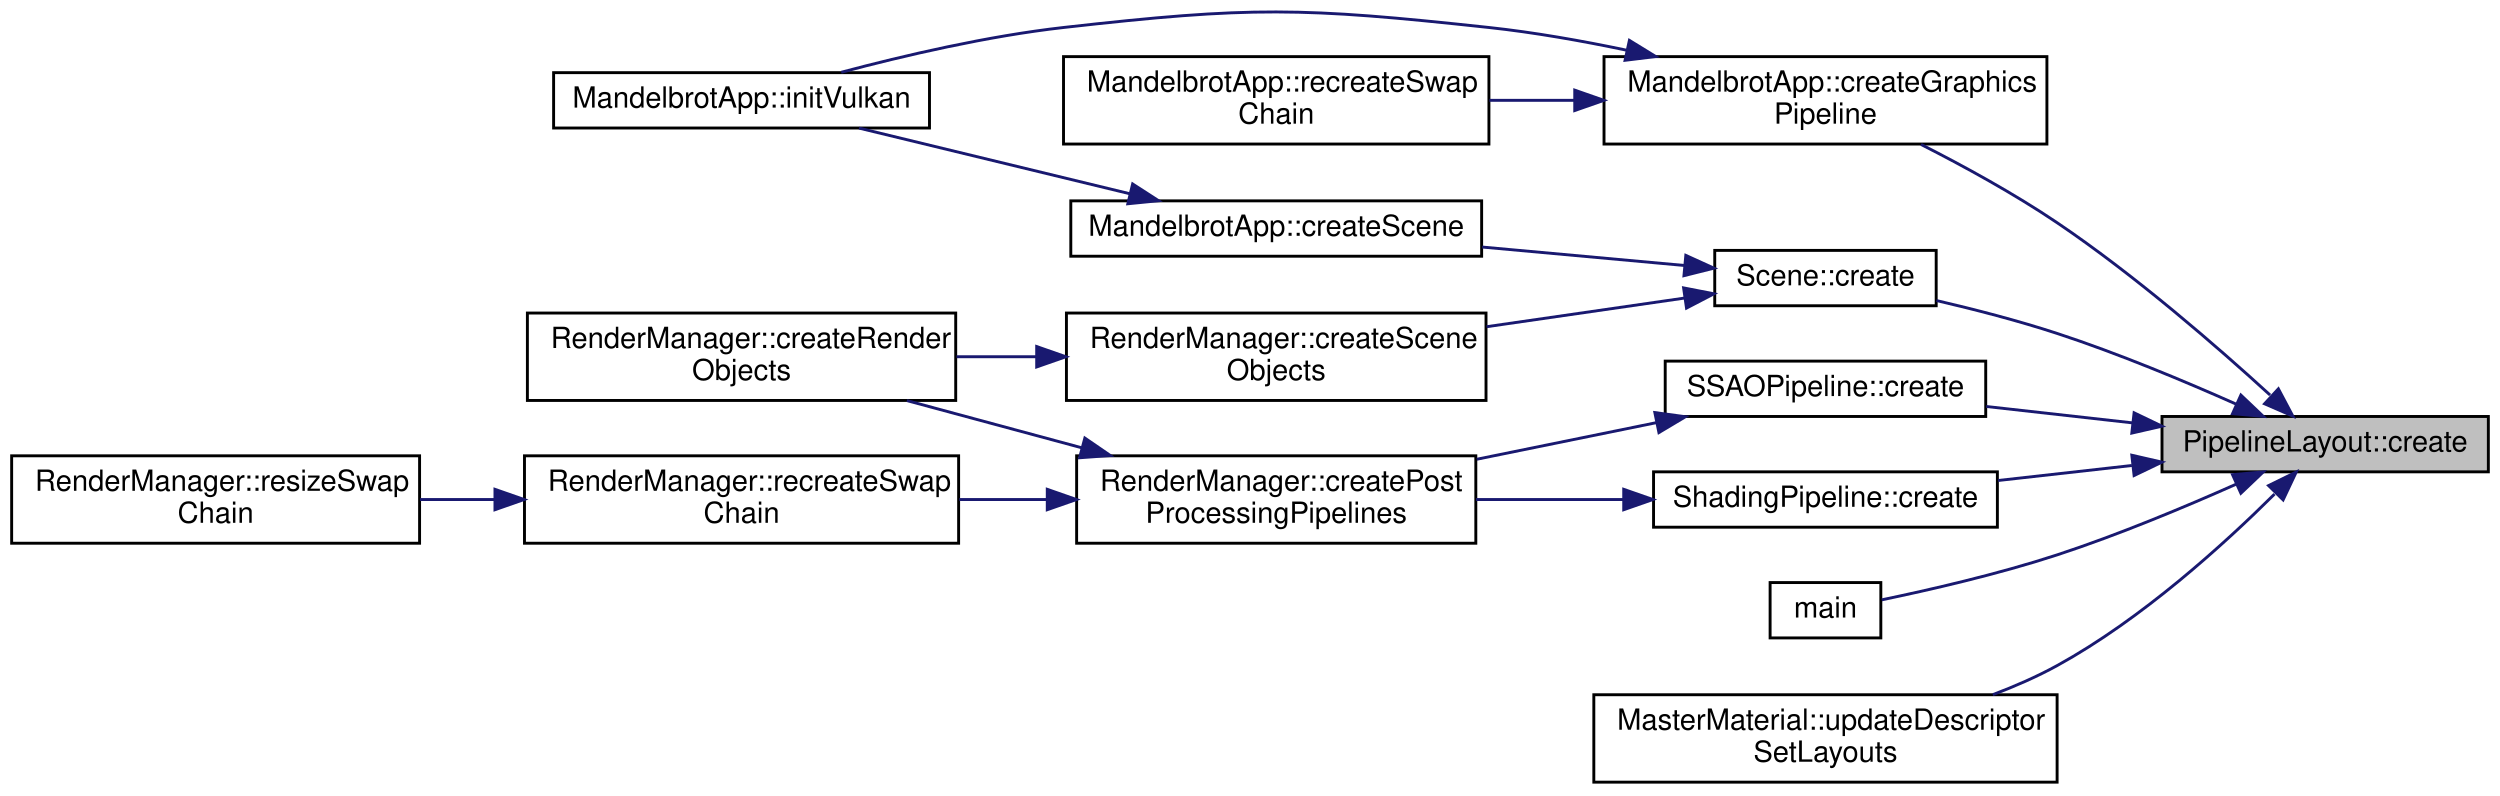
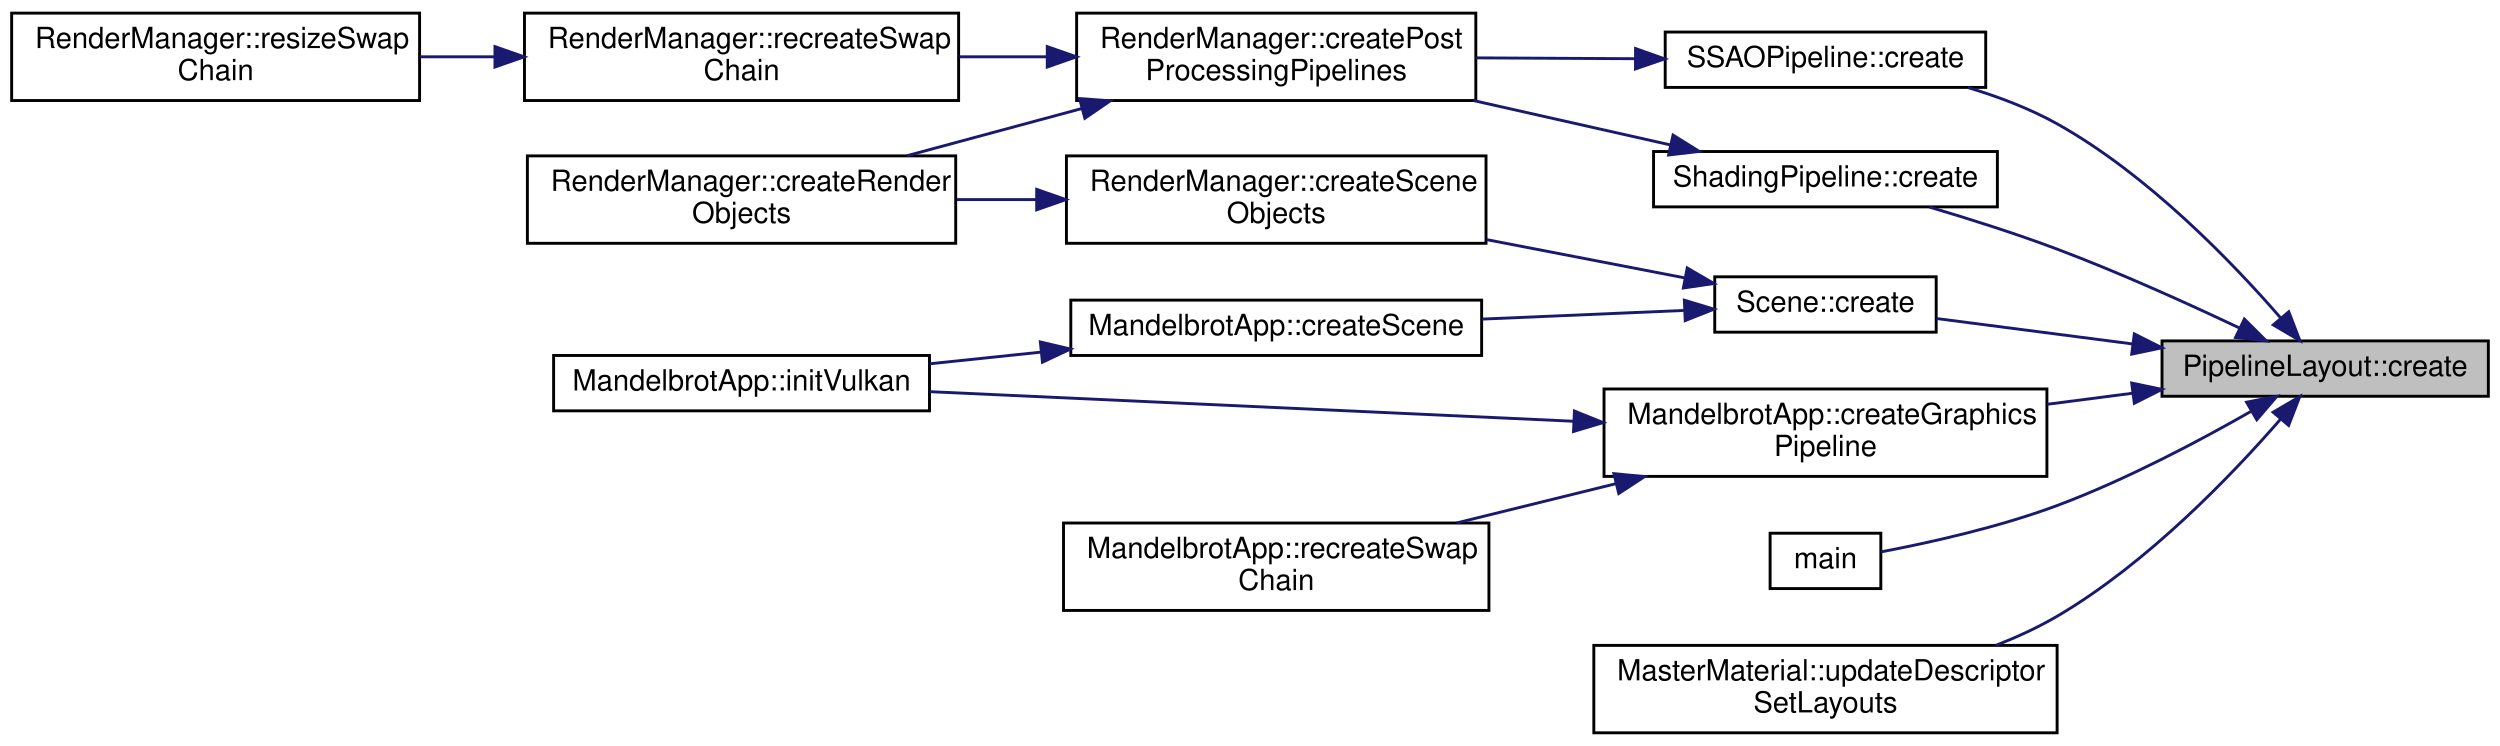
- <svg xmlns="http://www.w3.org/2000/svg" xmlns:xlink="http://www.w3.org/1999/xlink" width="858pt" height="273pt" viewBox="0.00 0.00 858.00 272.87">
-   <g id="graph0" class="graph" transform="scale(1 1) rotate(0) translate(4 268.87)">
+ <svg xmlns="http://www.w3.org/2000/svg" xmlns:xlink="http://www.w3.org/1999/xlink" width="858pt" height="256pt" viewBox="0.00 0.00 858.00 256.00">
+   <g id="graph0" class="graph" transform="scale(1 1) rotate(0) translate(4 252)">
    <g id="node1" class="node">
      <g id="a_node1">
        <a xlink:title=" ">
-           <polygon fill="#bfbfbf" stroke="black" points="738,-107 738,-126 850,-126 850,-107 738,-107" />
-           <text text-anchor="middle" x="794" y="-114" font-family="Helvetica,sans-Serif" font-size="10.00">PipelineLayout::create</text>
+           <polygon fill="#bfbfbf" stroke="black" points="738,-116 738,-135 850,-135 850,-116 738,-116" />
+           <text text-anchor="middle" x="794" y="-123" font-family="Helvetica,sans-Serif" font-size="10.00">PipelineLayout::create</text>
        </a>
      </g>
    </g>
    <g id="node2" class="node">
      <g id="a_node2">
-         <a xlink:href="class_scene.html#a2e32b0655e606d26ef9180345ed8ee08" target="_top" xlink:title=" ">
-           <polygon fill="none" stroke="black" points="584.5,-164 584.5,-183 660.5,-183 660.5,-164 584.5,-164" />
-           <text text-anchor="middle" x="622.5" y="-171" font-family="Helvetica,sans-Serif" font-size="10.00">Scene::create</text>
+         <a xlink:href="class_s_s_a_o_pipeline.html#a472f8897be629d354a9382a3eecd2038" target="_top" xlink:title=" ">
+           <polygon fill="none" stroke="black" points="567.5,-222 567.5,-241 677.5,-241 677.5,-222 567.5,-222" />
+           <text text-anchor="middle" x="622.5" y="-229" font-family="Helvetica,sans-Serif" font-size="10.00">SSAOPipeline::create</text>
        </a>
      </g>
    </g>
    <g id="edge1" class="edge">
-       <path fill="none" stroke="midnightblue" d="M763.57,-130.18C745.96,-138.02 723,-147.62 702,-154.5 688.67,-158.86 673.78,-162.72 660.58,-165.79" />
-       <polygon fill="midnightblue" stroke="midnightblue" points="765.07,-133.35 772.75,-126.04 762.2,-126.96 765.07,-133.35" />
+       <path fill="none" stroke="midnightblue" d="M778.83,-142.76C762.31,-161.81 733.23,-192.06 702,-209.5 692.61,-214.74 681.87,-218.81 671.42,-221.94" />
+       <polygon fill="midnightblue" stroke="midnightblue" points="781.51,-145.01 785.31,-135.12 776.18,-140.49 781.51,-145.01" />
    </g>
    <g id="node7" class="node">
      <g id="a_node7">
-         <a xlink:href="class_s_s_a_o_pipeline.html#a472f8897be629d354a9382a3eecd2038" target="_top" xlink:title=" ">
-           <polygon fill="none" stroke="black" points="567.5,-126 567.5,-145 677.5,-145 677.5,-126 567.5,-126" />
-           <text text-anchor="middle" x="622.5" y="-133" font-family="Helvetica,sans-Serif" font-size="10.00">SSAOPipeline::create</text>
+         <a xlink:href="class_scene.html#ab589832ffb9eb66dea1848b5756f606d" target="_top" xlink:title=" ">
+           <polygon fill="none" stroke="black" points="584.5,-138 584.5,-157 660.5,-157 660.5,-138 584.5,-138" />
+           <text text-anchor="middle" x="622.5" y="-145" font-family="Helvetica,sans-Serif" font-size="10.00">Scene::create</text>
        </a>
      </g>
    </g>
    <g id="edge6" class="edge">
-       <path fill="none" stroke="midnightblue" d="M727.81,-123.81C711.25,-125.66 693.63,-127.64 677.68,-129.43" />
-       <polygon fill="midnightblue" stroke="midnightblue" points="728.42,-127.26 737.97,-122.67 727.64,-120.3 728.42,-127.26" />
+       <path fill="none" stroke="midnightblue" d="M727.99,-133.94C705.18,-136.9 680.34,-140.12 660.61,-142.68" />
+       <polygon fill="midnightblue" stroke="midnightblue" points="728.5,-137.4 737.97,-132.64 727.6,-130.46 728.5,-137.4" />
    </g>
    <g id="node11" class="node">
      <g id="a_node11">
        <a xlink:href="class_shading_pipeline.html#a6cc9ad0f6a6b61568281b0f80e630ff1" target="_top" xlink:title=" ">
-           <polygon fill="none" stroke="black" points="563.5,-88 563.5,-107 681.5,-107 681.5,-88 563.5,-88" />
-           <text text-anchor="middle" x="622.5" y="-95" font-family="Helvetica,sans-Serif" font-size="10.00">ShadingPipeline::create</text>
+           <polygon fill="none" stroke="black" points="563.5,-181 563.5,-200 681.5,-200 681.5,-181 563.5,-181" />
+           <text text-anchor="middle" x="622.5" y="-188" font-family="Helvetica,sans-Serif" font-size="10.00">ShadingPipeline::create</text>
        </a>
      </g>
    </g>
    <g id="edge11" class="edge">
-       <path fill="none" stroke="midnightblue" d="M727.66,-109.18C712.54,-107.48 696.55,-105.69 681.76,-104.03" />
-       <polygon fill="midnightblue" stroke="midnightblue" points="727.64,-112.7 737.97,-110.33 728.42,-105.74 727.64,-112.7" />
+       <path fill="none" stroke="midnightblue" d="M764.55,-139.44C746.8,-147.85 723.35,-158.47 702,-166.5 687.86,-171.82 671.97,-176.85 658.21,-180.92" />
+       <polygon fill="midnightblue" stroke="midnightblue" points="766.27,-142.5 773.77,-135.02 763.24,-136.18 766.27,-142.5" />
    </g>
    <g id="node12" class="node">
      <g id="a_node12">
        <a xlink:href="class_mandelbrot_app.html#a5e76d0eb44ecf689ac5dc6a2a9336795" target="_top" xlink:title=" ">
-           <polygon fill="none" stroke="black" points="546.5,-219.5 546.5,-249.5 698.5,-249.5 698.5,-219.5 546.5,-219.5" />
-           <text text-anchor="start" x="554.5" y="-237.5" font-family="Helvetica,sans-Serif" font-size="10.00">MandelbrotApp::createGraphics</text>
-           <text text-anchor="middle" x="622.5" y="-226.5" font-family="Helvetica,sans-Serif" font-size="10.00">Pipeline</text>
+           <polygon fill="none" stroke="black" points="546.5,-88.5 546.5,-118.5 698.5,-118.5 698.5,-88.5 546.5,-88.5" />
+           <text text-anchor="start" x="554.5" y="-106.5" font-family="Helvetica,sans-Serif" font-size="10.00">MandelbrotApp::createGraphics</text>
+           <text text-anchor="middle" x="622.5" y="-95.5" font-family="Helvetica,sans-Serif" font-size="10.00">Pipeline</text>
        </a>
      </g>
    </g>
    <g id="edge13" class="edge">
-       <path fill="none" stroke="midnightblue" d="M775.1,-133.35C757.35,-149.58 728.98,-174.3 702,-192.5 687.27,-202.44 669.93,-211.93 655.3,-219.36" />
-       <polygon fill="midnightblue" stroke="midnightblue" points="777.94,-135.49 782.9,-126.13 773.19,-130.35 777.94,-135.49" />
+       <path fill="none" stroke="midnightblue" d="M727.77,-117.03C718.22,-115.79 708.32,-114.51 698.59,-113.25" />
+       <polygon fill="midnightblue" stroke="midnightblue" points="727.6,-120.54 737.97,-118.36 728.5,-113.6 727.6,-120.54" />
    </g>
    <g id="node14" class="node">
      <g id="a_node14">
        <a xlink:href="vulkan__voxel__rasterizer_8cpp.html#ae66f6b31b5ad750f1fe042a706a4e3d4" target="_top" xlink:title=" ">
          <polygon fill="none" stroke="black" points="603.5,-50 603.5,-69 641.5,-69 641.5,-50 603.5,-50" />
          <text text-anchor="middle" x="622.5" y="-57" font-family="Helvetica,sans-Serif" font-size="10.00">main</text>
        </a>
      </g>
    </g>
    <g id="edge16" class="edge">
-       <path fill="none" stroke="midnightblue" d="M763.57,-102.82C745.96,-94.98 723,-85.38 702,-78.5 681.75,-71.87 657.87,-66.41 641.81,-63.07" />
-       <polygon fill="midnightblue" stroke="midnightblue" points="762.2,-106.04 772.75,-106.96 765.07,-99.65 762.2,-106.04" />
+       <path fill="none" stroke="midnightblue" d="M768.77,-110.95C750.84,-100.7 725.55,-87.29 702,-78.5 681.9,-71 657.79,-65.68 641.64,-62.61" />
+       <polygon fill="midnightblue" stroke="midnightblue" points="767.02,-113.98 777.42,-115.98 770.53,-107.93 767.02,-113.98" />
    </g>
    <g id="node15" class="node">
      <g id="a_node15">
        <a xlink:href="class_master_material.html#ac3ad1784dd8bb582223a60ac87edbf63" target="_top" xlink:title=" ">
          <polygon fill="none" stroke="black" points="543,-0.5 543,-30.5 702,-30.5 702,-0.5 543,-0.5" />
          <text text-anchor="start" x="551" y="-18.5" font-family="Helvetica,sans-Serif" font-size="10.00">MasterMaterial::updateDescriptor</text>
          <text text-anchor="middle" x="622.5" y="-7.5" font-family="Helvetica,sans-Serif" font-size="10.00">SetLayouts</text>
        </a>
      </g>
    </g>
    <g id="edge17" class="edge">
-       <path fill="none" stroke="midnightblue" d="M776.61,-99.36C759.45,-82.3 731,-56.42 702,-40.5 695.1,-36.71 687.55,-33.4 679.93,-30.53" />
-       <polygon fill="midnightblue" stroke="midnightblue" points="774.57,-102.28 784.08,-106.95 779.56,-97.37 774.57,-102.28" />
+       <path fill="none" stroke="midnightblue" d="M778.76,-108.23C762.17,-89.13 733.04,-58.68 702,-40.5 695.46,-36.67 688.26,-33.35 680.96,-30.5" />
+       <polygon fill="midnightblue" stroke="midnightblue" points="776.13,-110.53 785.27,-115.88 781.46,-105.99 776.13,-110.53" />
    </g>
    <g id="node3" class="node">
      <g id="a_node3">
-         <a xlink:href="class_mandelbrot_app.html#a9adbc757b127cc20ef8fe983bd29ebbb" target="_top" xlink:title=" ">
-           <polygon fill="none" stroke="black" points="363.5,-181 363.5,-200 504.5,-200 504.5,-181 363.5,-181" />
-           <text text-anchor="middle" x="434" y="-188" font-family="Helvetica,sans-Serif" font-size="10.00">MandelbrotApp::createScene</text>
+         <a xlink:href="class_render_manager.html#a45a6fffe5f74da37695476732b53d33b" target="_top" xlink:title=" ">
+           <polygon fill="none" stroke="black" points="365.5,-217.5 365.5,-247.5 502.5,-247.5 502.5,-217.5 365.5,-217.5" />
+           <text text-anchor="start" x="373.5" y="-235.5" font-family="Helvetica,sans-Serif" font-size="10.00">RenderManager::createPost</text>
+           <text text-anchor="middle" x="434" y="-224.5" font-family="Helvetica,sans-Serif" font-size="10.00">ProcessingPipelines</text>
        </a>
      </g>
    </g>
    <g id="edge2" class="edge">
-       <path fill="none" stroke="midnightblue" d="M574.22,-177.81C553.13,-179.73 527.87,-182.03 504.68,-184.15" />
-       <polygon fill="midnightblue" stroke="midnightblue" points="574.57,-181.29 584.21,-176.9 573.93,-174.32 574.57,-181.29" />
+       <path fill="none" stroke="midnightblue" d="M557.13,-231.85C539.52,-231.94 520.39,-232.04 502.6,-232.14" />
+       <polygon fill="midnightblue" stroke="midnightblue" points="557.32,-235.34 567.31,-231.79 557.29,-228.34 557.32,-235.34" />
+     </g>
+     <g id="node4" class="node">
+       <g id="a_node4">
+         <a xlink:href="class_render_manager.html#a2f5991e4b82925a2571e6fabf1e8b7b9" target="_top" xlink:title=" ">
+           <polygon fill="none" stroke="black" points="177,-168.5 177,-198.5 324,-198.5 324,-168.5 177,-168.5" />
+           <text text-anchor="start" x="185" y="-186.5" font-family="Helvetica,sans-Serif" font-size="10.00">RenderManager::createRender</text>
+           <text text-anchor="middle" x="250.5" y="-175.5" font-family="Helvetica,sans-Serif" font-size="10.00">Objects</text>
+         </a>
+       </g>
+     </g>
+     <g id="edge3" class="edge">
+       <path fill="none" stroke="midnightblue" d="M367.26,-214.75C347.59,-209.44 326.22,-203.67 307.25,-198.55" />
+       <polygon fill="midnightblue" stroke="midnightblue" points="366.5,-218.17 377.06,-217.4 368.32,-211.41 366.5,-218.17" />
    </g>
    <g id="node5" class="node">
      <g id="a_node5">
-         <a xlink:href="class_render_manager.html#a34e5f071f12097fbc5e950651dcce086" target="_top" xlink:title=" ">
-           <polygon fill="none" stroke="black" points="362,-131.5 362,-161.5 506,-161.5 506,-131.5 362,-131.5" />
-           <text text-anchor="start" x="370" y="-149.5" font-family="Helvetica,sans-Serif" font-size="10.00">RenderManager::createScene</text>
-           <text text-anchor="middle" x="434" y="-138.5" font-family="Helvetica,sans-Serif" font-size="10.00">Objects</text>
+         <a xlink:href="class_render_manager.html#a3e54c122912e1b713b2f6357cdc370fb" target="_top" xlink:title=" ">
+           <polygon fill="none" stroke="black" points="176,-217.5 176,-247.5 325,-247.5 325,-217.5 176,-217.5" />
+           <text text-anchor="start" x="184" y="-235.5" font-family="Helvetica,sans-Serif" font-size="10.00">RenderManager::recreateSwap</text>
+           <text text-anchor="middle" x="250.5" y="-224.5" font-family="Helvetica,sans-Serif" font-size="10.00">Chain</text>
        </a>
      </g>
    </g>
    <g id="edge4" class="edge">
-       <path fill="none" stroke="midnightblue" d="M574.13,-166.64C553.52,-163.66 528.93,-160.1 506.2,-156.81" />
-       <polygon fill="midnightblue" stroke="midnightblue" points="573.81,-170.13 584.21,-168.1 574.81,-163.2 573.81,-170.13" />
-     </g>
-     <g id="node4" class="node">
-       <g id="a_node4">
-         <a xlink:href="class_mandelbrot_app.html#ad5c4a7e7fd79bc75fea87df0165005b6" target="_top" xlink:title=" ">
-           <polygon fill="none" stroke="black" points="186,-225 186,-244 315,-244 315,-225 186,-225" />
-           <text text-anchor="middle" x="250.5" y="-232" font-family="Helvetica,sans-Serif" font-size="10.00">MandelbrotApp::initVulkan</text>
-         </a>
-       </g>
-     </g>
-     <g id="edge3" class="edge">
-       <path fill="none" stroke="midnightblue" d="M383.63,-202.47C354.45,-209.54 318.02,-218.37 290.81,-224.97" />
-       <polygon fill="midnightblue" stroke="midnightblue" points="384.72,-205.8 393.62,-200.05 383.07,-199 384.72,-205.8" />
+       <path fill="none" stroke="midnightblue" d="M355.17,-232.5C345.24,-232.5 335.1,-232.5 325.23,-232.5" />
+       <polygon fill="midnightblue" stroke="midnightblue" points="355.42,-236 365.42,-232.5 355.42,-229 355.42,-236" />
    </g>
    <g id="node6" class="node">
      <g id="a_node6">
-         <a xlink:href="class_render_manager.html#a2f5991e4b82925a2571e6fabf1e8b7b9" target="_top" xlink:title=" ">
-           <polygon fill="none" stroke="black" points="177,-131.5 177,-161.5 324,-161.5 324,-131.5 177,-131.5" />
-           <text text-anchor="start" x="185" y="-149.5" font-family="Helvetica,sans-Serif" font-size="10.00">RenderManager::createRender</text>
-           <text text-anchor="middle" x="250.5" y="-138.5" font-family="Helvetica,sans-Serif" font-size="10.00">Objects</text>
+         <a xlink:href="class_render_manager.html#ab087dc4ee1c6e377ca52ee44d1591c29" target="_top" xlink:title=" ">
+           <polygon fill="none" stroke="black" points="0,-217.5 0,-247.5 140,-247.5 140,-217.5 0,-217.5" />
+           <text text-anchor="start" x="8" y="-235.5" font-family="Helvetica,sans-Serif" font-size="10.00">RenderManager::resizeSwap</text>
+           <text text-anchor="middle" x="70" y="-224.5" font-family="Helvetica,sans-Serif" font-size="10.00">Chain</text>
        </a>
      </g>
    </g>
    <g id="edge5" class="edge">
-       <path fill="none" stroke="midnightblue" d="M351.59,-146.5C342.5,-146.5 333.28,-146.5 324.3,-146.5" />
-       <polygon fill="midnightblue" stroke="midnightblue" points="351.79,-150 361.79,-146.5 351.79,-143 351.79,-150" />
+       <path fill="none" stroke="midnightblue" d="M165.83,-232.5C157.24,-232.5 148.57,-232.5 140.16,-232.5" />
+       <polygon fill="midnightblue" stroke="midnightblue" points="165.87,-236 175.87,-232.5 165.87,-229 165.87,-236" />
    </g>
    <g id="node8" class="node">
      <g id="a_node8">
-         <a xlink:href="class_render_manager.html#a45a6fffe5f74da37695476732b53d33b" target="_top" xlink:title=" ">
-           <polygon fill="none" stroke="black" points="365.5,-82.5 365.5,-112.5 502.5,-112.5 502.5,-82.5 365.5,-82.5" />
-           <text text-anchor="start" x="373.5" y="-100.5" font-family="Helvetica,sans-Serif" font-size="10.00">RenderManager::createPost</text>
-           <text text-anchor="middle" x="434" y="-89.5" font-family="Helvetica,sans-Serif" font-size="10.00">ProcessingPipelines</text>
+         <a xlink:href="class_mandelbrot_app.html#a9adbc757b127cc20ef8fe983bd29ebbb" target="_top" xlink:title=" ">
+           <polygon fill="none" stroke="black" points="363.5,-130 363.5,-149 504.5,-149 504.5,-130 363.5,-130" />
+           <text text-anchor="middle" x="434" y="-137" font-family="Helvetica,sans-Serif" font-size="10.00">MandelbrotApp::createScene</text>
        </a>
      </g>
    </g>
    <g id="edge7" class="edge">
-       <path fill="none" stroke="midnightblue" d="M564.51,-123.89C545.04,-119.92 523.07,-115.44 502.83,-111.32" />
-       <polygon fill="midnightblue" stroke="midnightblue" points="563.94,-127.34 574.44,-125.91 565.34,-120.48 563.94,-127.34" />
-     </g>
-     <g id="edge8" class="edge">
-       <path fill="none" stroke="midnightblue" d="M367.26,-115.25C347.59,-120.56 326.22,-126.33 307.25,-131.45" />
-       <polygon fill="midnightblue" stroke="midnightblue" points="368.32,-118.59 377.06,-112.6 366.5,-111.83 368.32,-118.59" />
+       <path fill="none" stroke="midnightblue" d="M573.93,-145.46C552.9,-144.56 527.76,-143.48 504.68,-142.49" />
+       <polygon fill="midnightblue" stroke="midnightblue" points="574.07,-148.97 584.21,-145.9 574.37,-141.97 574.07,-148.97" />
+     </g>
+     <g id="node10" class="node">
+       <g id="a_node10">
+         <a xlink:href="class_render_manager.html#a34e5f071f12097fbc5e950651dcce086" target="_top" xlink:title=" ">
+           <polygon fill="none" stroke="black" points="362,-168.5 362,-198.5 506,-198.5 506,-168.5 362,-168.5" />
+           <text text-anchor="start" x="370" y="-186.5" font-family="Helvetica,sans-Serif" font-size="10.00">RenderManager::createScene</text>
+           <text text-anchor="middle" x="434" y="-175.5" font-family="Helvetica,sans-Serif" font-size="10.00">Objects</text>
+         </a>
+       </g>
+     </g>
+     <g id="edge9" class="edge">
+       <path fill="none" stroke="midnightblue" d="M574.13,-156.64C553.52,-160.62 528.93,-165.37 506.2,-169.76" />
+       <polygon fill="midnightblue" stroke="midnightblue" points="575.05,-160.03 584.21,-154.7 573.73,-153.16 575.05,-160.03" />
    </g>
    <g id="node9" class="node">
      <g id="a_node9">
-         <a xlink:href="class_render_manager.html#a3e54c122912e1b713b2f6357cdc370fb" target="_top" xlink:title=" ">
-           <polygon fill="none" stroke="black" points="176,-82.5 176,-112.5 325,-112.5 325,-82.5 176,-82.5" />
-           <text text-anchor="start" x="184" y="-100.5" font-family="Helvetica,sans-Serif" font-size="10.00">RenderManager::recreateSwap</text>
-           <text text-anchor="middle" x="250.5" y="-89.5" font-family="Helvetica,sans-Serif" font-size="10.00">Chain</text>
-         </a>
-       </g>
-     </g>
-     <g id="edge9" class="edge">
-       <path fill="none" stroke="midnightblue" d="M355.17,-97.5C345.24,-97.5 335.1,-97.5 325.23,-97.5" />
-       <polygon fill="midnightblue" stroke="midnightblue" points="355.42,-101 365.42,-97.5 355.42,-94 355.42,-101" />
-     </g>
-     <g id="node10" class="node">
-       <g id="a_node10">
-         <a xlink:href="class_render_manager.html#ab087dc4ee1c6e377ca52ee44d1591c29" target="_top" xlink:title=" ">
-           <polygon fill="none" stroke="black" points="0,-82.5 0,-112.5 140,-112.5 140,-82.5 0,-82.5" />
-           <text text-anchor="start" x="8" y="-100.5" font-family="Helvetica,sans-Serif" font-size="10.00">RenderManager::resizeSwap</text>
-           <text text-anchor="middle" x="70" y="-89.5" font-family="Helvetica,sans-Serif" font-size="10.00">Chain</text>
-         </a>
-       </g>
+         <a xlink:href="class_mandelbrot_app.html#ad5c4a7e7fd79bc75fea87df0165005b6" target="_top" xlink:title=" ">
+           <polygon fill="none" stroke="black" points="186,-111 186,-130 315,-130 315,-111 186,-111" />
+           <text text-anchor="middle" x="250.5" y="-118" font-family="Helvetica,sans-Serif" font-size="10.00">MandelbrotApp::initVulkan</text>
+         </a>
+       </g>
+     </g>
+     <g id="edge8" class="edge">
+       <path fill="none" stroke="midnightblue" d="M353.19,-131.14C340.41,-129.81 327.35,-128.44 315.02,-127.15" />
+       <polygon fill="midnightblue" stroke="midnightblue" points="353.04,-134.65 363.35,-132.21 353.77,-127.69 353.04,-134.65" />
    </g>
    <g id="edge10" class="edge">
-       <path fill="none" stroke="midnightblue" d="M165.83,-97.5C157.24,-97.5 148.57,-97.5 140.16,-97.5" />
-       <polygon fill="midnightblue" stroke="midnightblue" points="165.87,-101 175.87,-97.5 165.87,-94 165.87,-101" />
+       <path fill="none" stroke="midnightblue" d="M351.59,-183.5C342.5,-183.5 333.28,-183.5 324.3,-183.5" />
+       <polygon fill="midnightblue" stroke="midnightblue" points="351.79,-187 361.79,-183.5 351.79,-180 351.79,-187" />
    </g>
    <g id="edge12" class="edge">
-       <path fill="none" stroke="midnightblue" d="M553.15,-97.5C536.66,-97.5 519.04,-97.5 502.58,-97.5" />
-       <polygon fill="midnightblue" stroke="midnightblue" points="553.26,-101 563.26,-97.5 553.26,-94 553.26,-101" />
+       <path fill="none" stroke="midnightblue" d="M569.2,-202.28C548.25,-207 523.86,-212.49 501.66,-217.49" />
+       <polygon fill="midnightblue" stroke="midnightblue" points="570.19,-205.64 579.18,-200.03 568.66,-198.81 570.19,-205.64" />
    </g>
    <g id="edge14" class="edge">
-       <path fill="none" stroke="midnightblue" d="M554.26,-251.7C538.84,-254.94 522.43,-257.83 507,-259.5 442.49,-266.46 425.48,-266.77 361,-259.5 335.03,-256.57 306.25,-249.86 284.71,-244.13" />
-       <polygon fill="midnightblue" stroke="midnightblue" points="555.21,-255.08 564.24,-249.53 553.72,-248.24 555.21,-255.08" />
+       <path fill="none" stroke="midnightblue" d="M536,-107.43C468.56,-110.53 376,-114.78 315.01,-117.58" />
+       <polygon fill="midnightblue" stroke="midnightblue" points="536.35,-110.92 546.18,-106.96 536.03,-103.92 536.35,-110.92" />
    </g>
    <g id="node13" class="node">
      <g id="a_node13">
        <a xlink:href="class_mandelbrot_app.html#a733620a6533fb25a6ffa309886b74904" target="_top" xlink:title=" ">
-           <polygon fill="none" stroke="black" points="361,-219.5 361,-249.5 507,-249.5 507,-219.5 361,-219.5" />
-           <text text-anchor="start" x="369" y="-237.5" font-family="Helvetica,sans-Serif" font-size="10.00">MandelbrotApp::recreateSwap</text>
-           <text text-anchor="middle" x="434" y="-226.5" font-family="Helvetica,sans-Serif" font-size="10.00">Chain</text>
+           <polygon fill="none" stroke="black" points="361,-42.5 361,-72.5 507,-72.5 507,-42.5 361,-42.5" />
+           <text text-anchor="start" x="369" y="-60.5" font-family="Helvetica,sans-Serif" font-size="10.00">MandelbrotApp::recreateSwap</text>
+           <text text-anchor="middle" x="434" y="-49.5" font-family="Helvetica,sans-Serif" font-size="10.00">Chain</text>
        </a>
      </g>
    </g>
    <g id="edge15" class="edge">
-       <path fill="none" stroke="midnightblue" d="M536.35,-234.5C526.6,-234.5 516.73,-234.5 507.17,-234.5" />
-       <polygon fill="midnightblue" stroke="midnightblue" points="536.45,-238 546.45,-234.5 536.45,-231 536.45,-238" />
+       <path fill="none" stroke="midnightblue" d="M550.56,-86C532.55,-81.56 513.35,-76.83 495.89,-72.52" />
+       <polygon fill="midnightblue" stroke="midnightblue" points="549.89,-89.44 560.43,-88.44 551.56,-82.64 549.89,-89.44" />
    </g>
  </g>
</svg>
